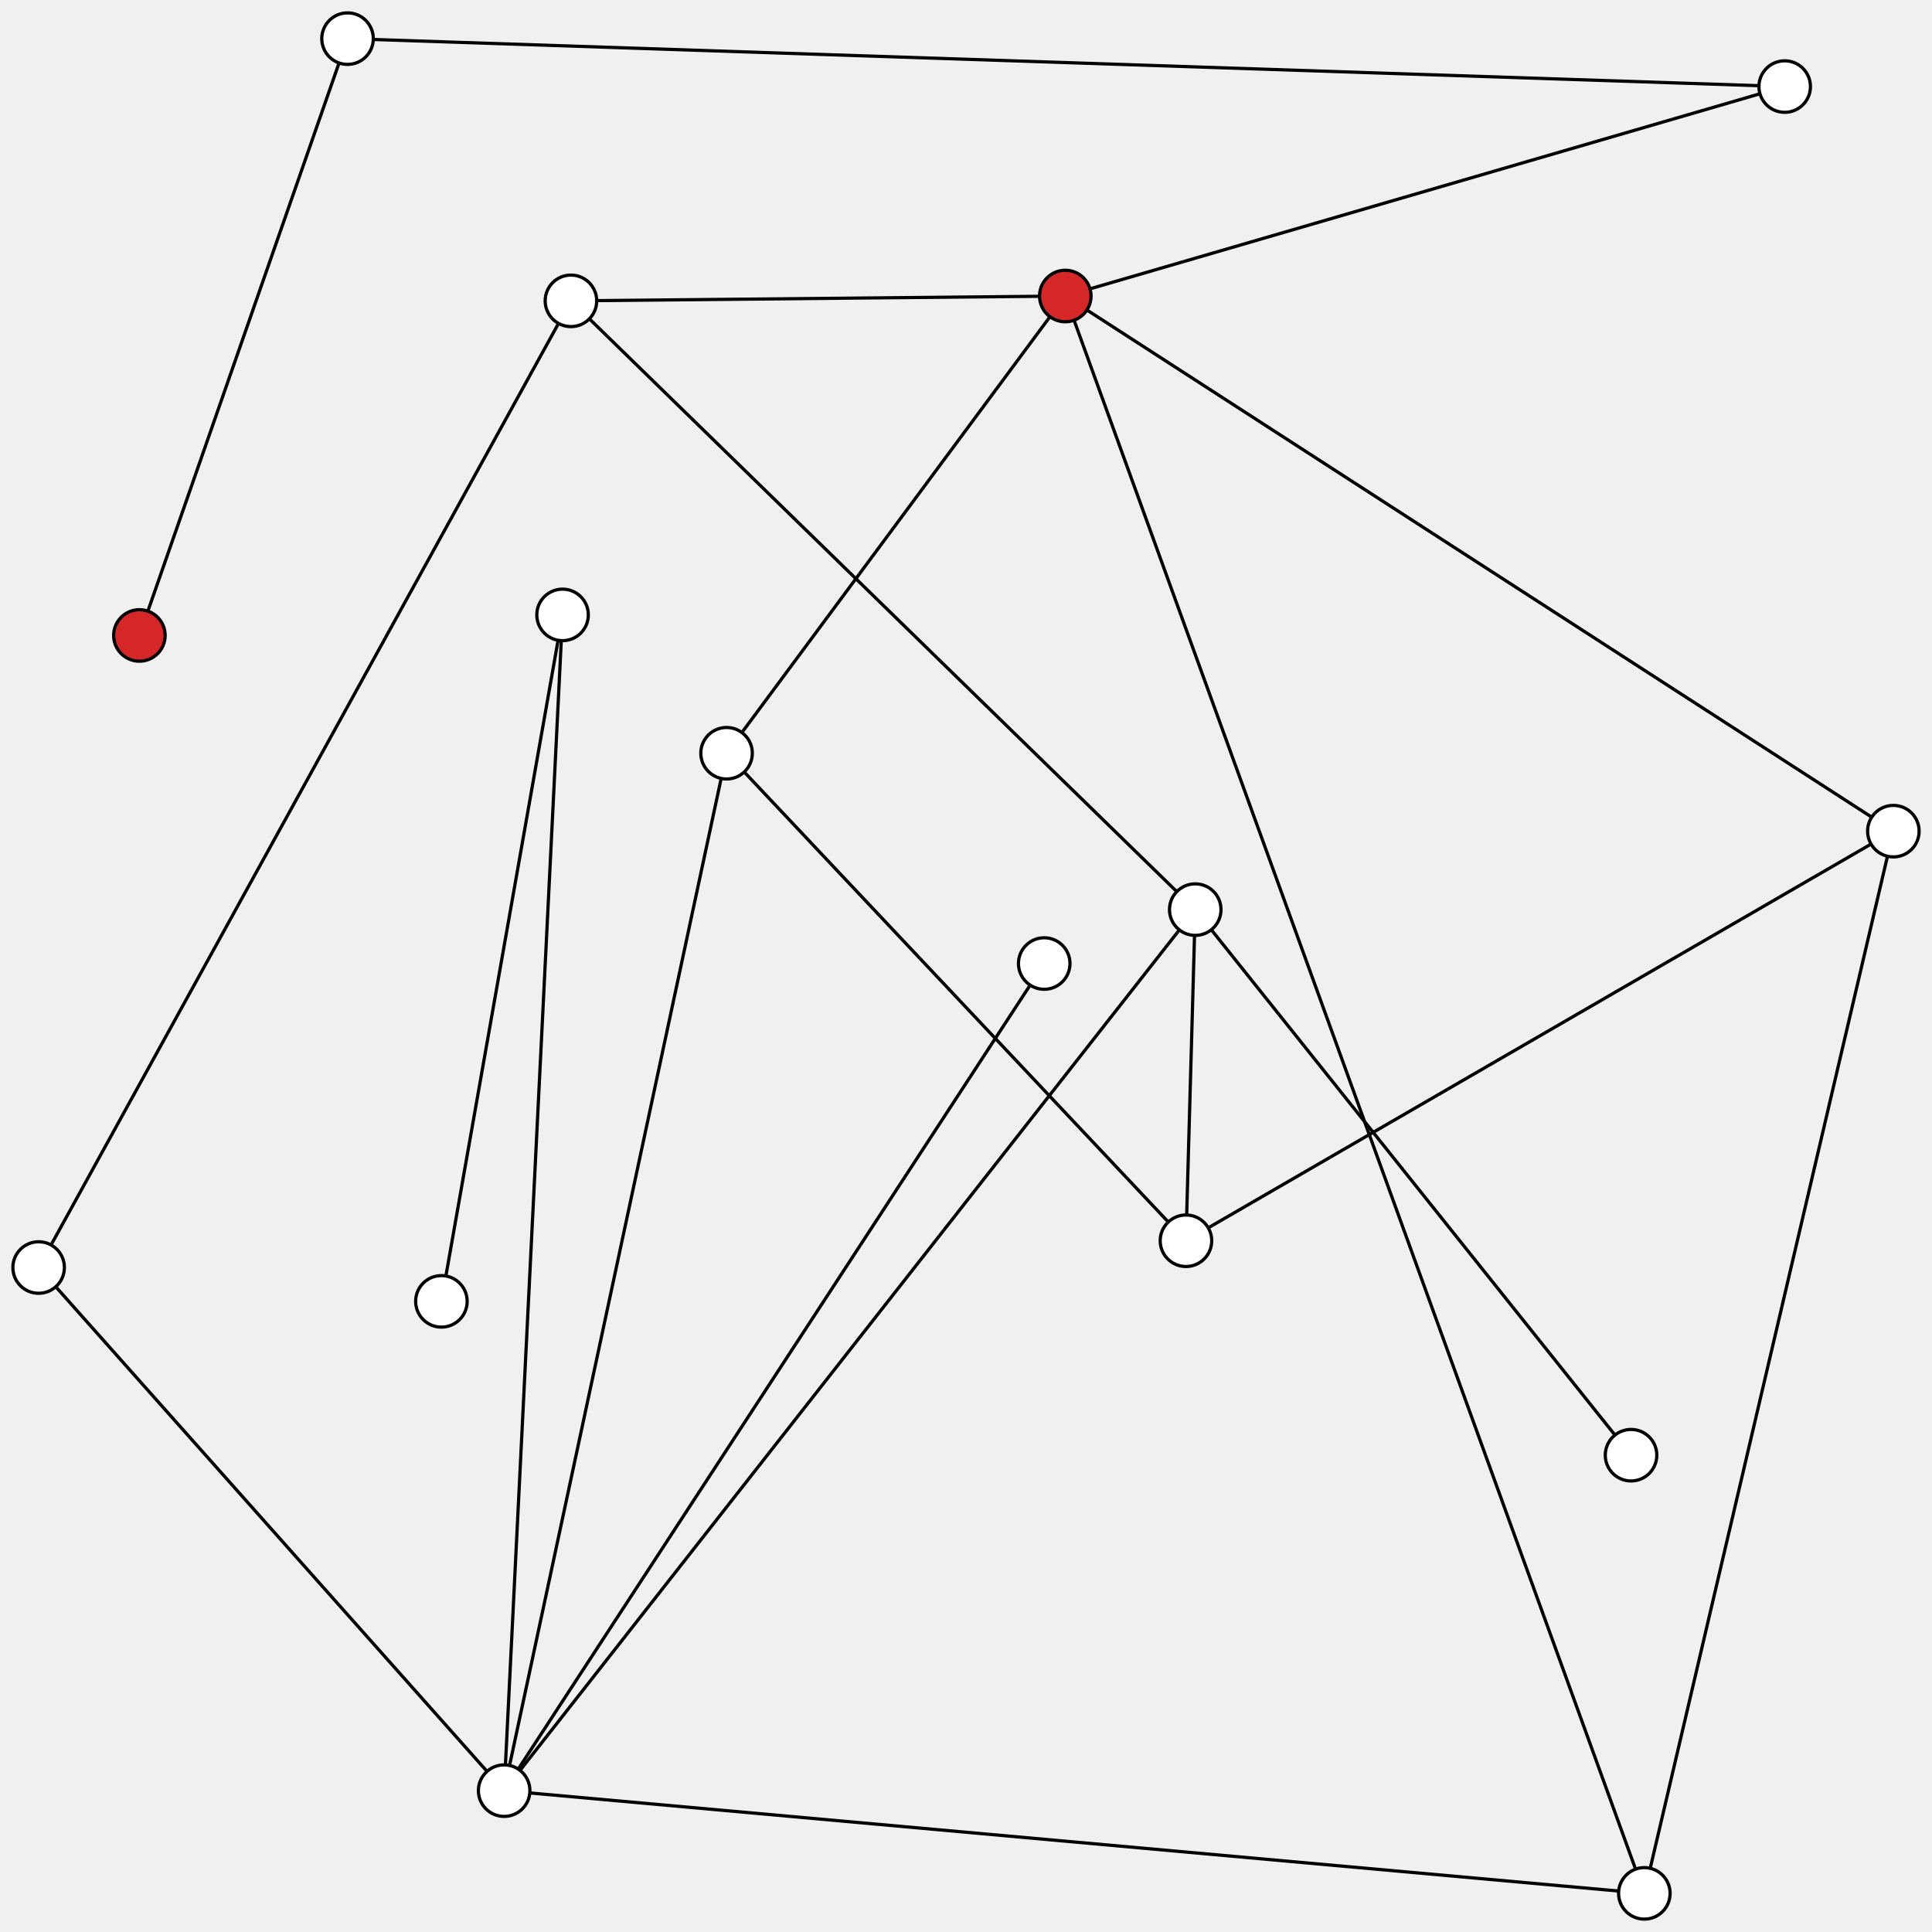
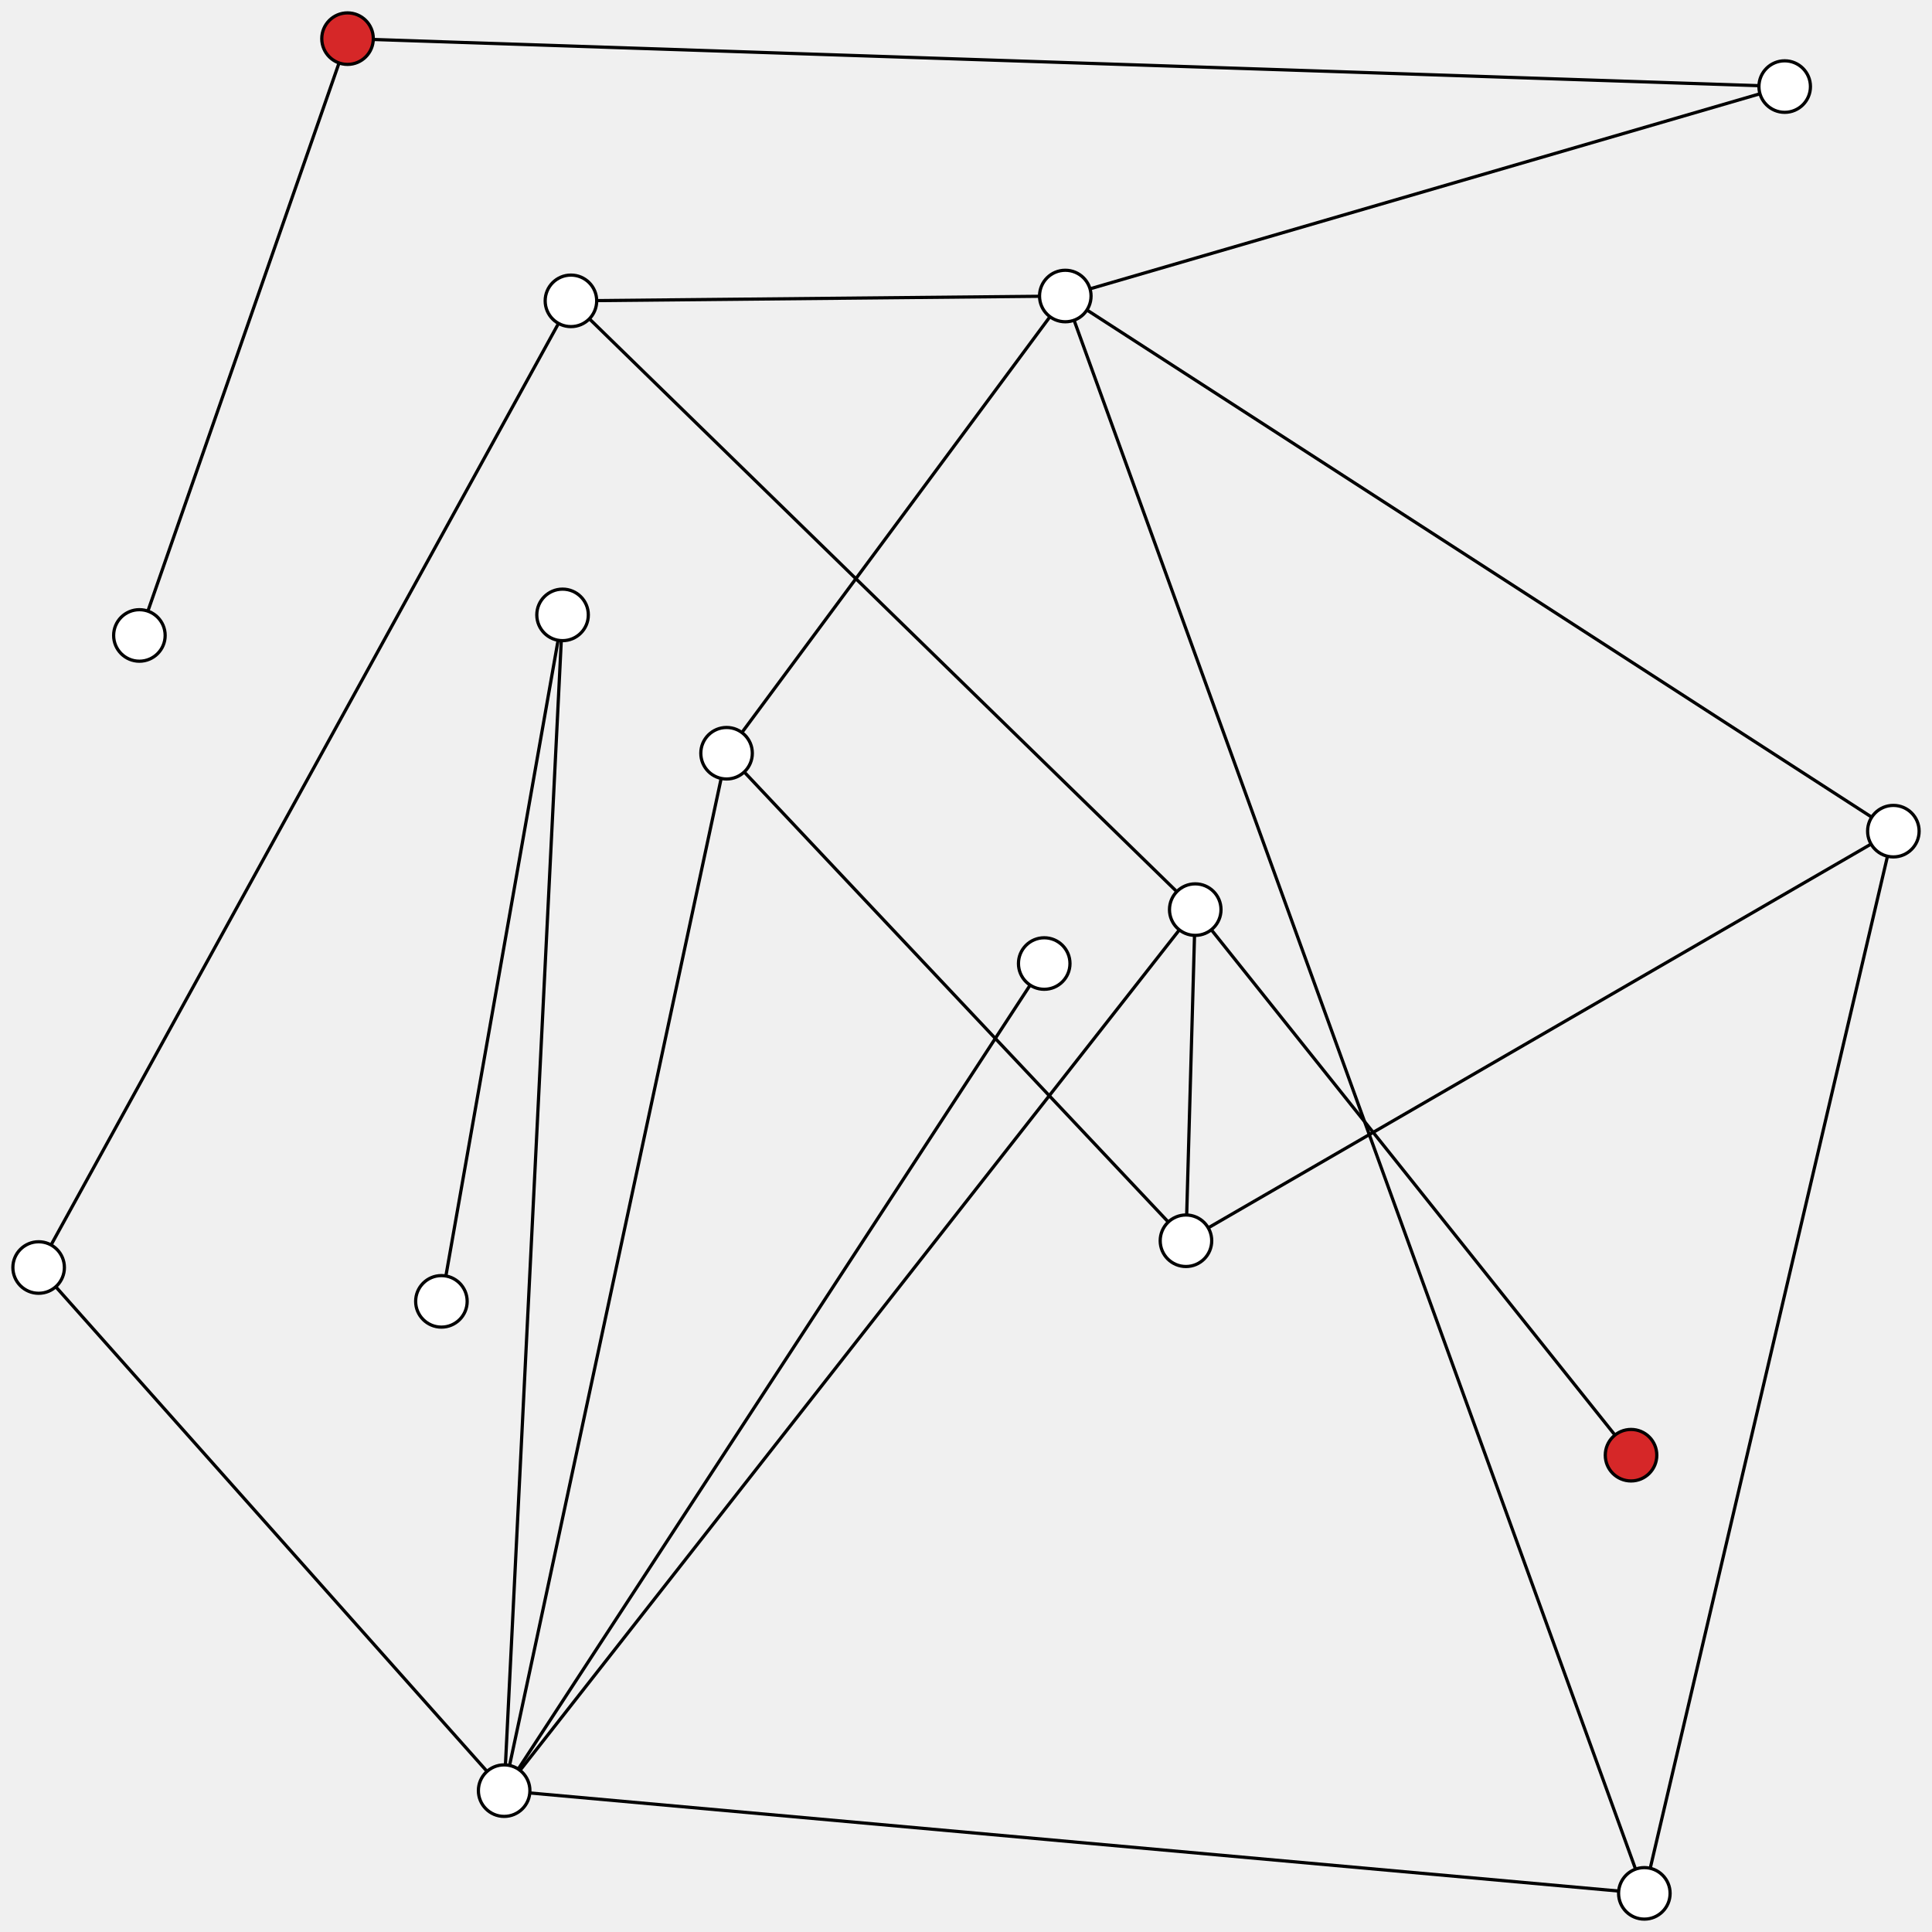
<svg xmlns="http://www.w3.org/2000/svg" version="1.1" width="600.0" height="600" viewBox="-12.0 -12.0 600.0 600">
  <path d="M576,246.125 L498.665,576" fill="none" stroke="black" id="0-1" />
  <path d="M576,246.125 L318.836,79.932" fill="none" stroke="black" id="0-2" />
  <path d="M576,246.125 L356.31,373.326" fill="none" stroke="black" id="0-6" />
  <path d="M498.665,576 L318.836,79.932" fill="none" stroke="black" id="1-2" />
  <path d="M498.665,576 L144.569,544.1" fill="none" stroke="black" id="1-11" />
  <path d="M318.836,79.932 L542.251,14.886" fill="none" stroke="black" id="2-7" />
  <path d="M318.836,79.932 L165.309,81.431" fill="none" stroke="black" id="2-8" />
  <path d="M318.836,79.932 L213.643,221.924" fill="none" stroke="black" id="2-14" />
  <path d="M359.193,270.49 L494.534,439.925" fill="none" stroke="black" id="3-4" />
  <path d="M359.193,270.49 L356.31,373.326" fill="none" stroke="black" id="3-6" />
  <path d="M359.193,270.49 L165.309,81.431" fill="none" stroke="black" id="3-8" />
  <path d="M359.193,270.49 L144.569,544.1" fill="none" stroke="black" id="3-11" />
  <path d="M0,381.64 L165.309,81.431" fill="none" stroke="black" id="5-8" />
  <path d="M0,381.64 L144.569,544.1" fill="none" stroke="black" id="5-11" />
  <path d="M356.31,373.326 L213.643,221.924" fill="none" stroke="black" id="6-14" />
  <path d="M542.251,14.886 L95.931,-0" fill="none" stroke="black" id="7-9" />
  <path d="M95.931,-0 L31.292,185.344" fill="none" stroke="black" id="9-12" />
  <path d="M162.709,178.961 L144.569,544.1" fill="none" stroke="black" id="10-11" />
  <path d="M162.709,178.961 L125.083,392.148" fill="none" stroke="black" id="10-13" />
  <path d="M144.569,544.1 L213.643,221.924" fill="none" stroke="black" id="11-14" />
  <path d="M144.569,544.1 L312.292,287.233" fill="none" stroke="black" id="11-15" />
  <ellipse cx="576.0" cy="246.124" rx="8.0" ry="8.0" fill="#FFFFFF" stroke="black" id="0" />
  <ellipse cx="498.665" cy="576" rx="8.0" ry="8.0" fill="#FFFFFF" stroke="black" id="1" />
-   <ellipse cx="318.837" cy="79.932" rx="8.0" ry="8.0" fill="#d62728" stroke="black" id="2" />
+   <ellipse cx="318.837" cy="79.932" rx="8.0" ry="8.0" fill="#FFFFFF" stroke="black" id="2" />
  <ellipse cx="359.194" cy="270.49" rx="8.0" ry="8.0" fill="#FFFFFF" stroke="black" id="3" />
-   <ellipse cx="494.534" cy="439.926" rx="8.0" ry="8.0" fill="#FFFFFF" stroke="black" id="4" />
+   <ellipse cx="494.534" cy="439.926" rx="8.0" ry="8.0" fill="#d62728" stroke="black" id="4" />
  <ellipse cx="0.0" cy="381.64" rx="8.0" ry="8.0" fill="#FFFFFF" stroke="black" id="5" />
  <ellipse cx="356.31" cy="373.326" rx="8.0" ry="8.0" fill="#FFFFFF" stroke="black" id="6" />
  <ellipse cx="542.251" cy="14.886" rx="8.0" ry="8.0" fill="#FFFFFF" stroke="black" id="7" />
  <ellipse cx="165.309" cy="81.431" rx="8.0" ry="8.0" fill="#FFFFFF" stroke="black" id="8" />
-   <ellipse cx="95.931" cy="0.0" rx="8.0" ry="8.0" fill="#FFFFFF" stroke="black" id="9" />
+   <ellipse cx="95.931" cy="0.0" rx="8.0" ry="8.0" fill="#d62728" stroke="black" id="9" />
  <ellipse cx="162.709" cy="178.961" rx="8.0" ry="8.0" fill="#FFFFFF" stroke="black" id="10" />
  <ellipse cx="144.569" cy="544.1" rx="8.0" ry="8.0" fill="#FFFFFF" stroke="black" id="11" />
-   <ellipse cx="31.292" cy="185.344" rx="8.0" ry="8.0" fill="#d62728" stroke="black" id="12" />
+   <ellipse cx="31.292" cy="185.344" rx="8.0" ry="8.0" fill="#FFFFFF" stroke="black" id="12" />
  <ellipse cx="125.084" cy="392.148" rx="8.0" ry="8.0" fill="#FFFFFF" stroke="black" id="13" />
  <ellipse cx="213.643" cy="221.924" rx="8.0" ry="8.0" fill="#FFFFFF" stroke="black" id="14" />
  <ellipse cx="312.292" cy="287.233" rx="8.0" ry="8.0" fill="#FFFFFF" stroke="black" id="15" />
</svg>
